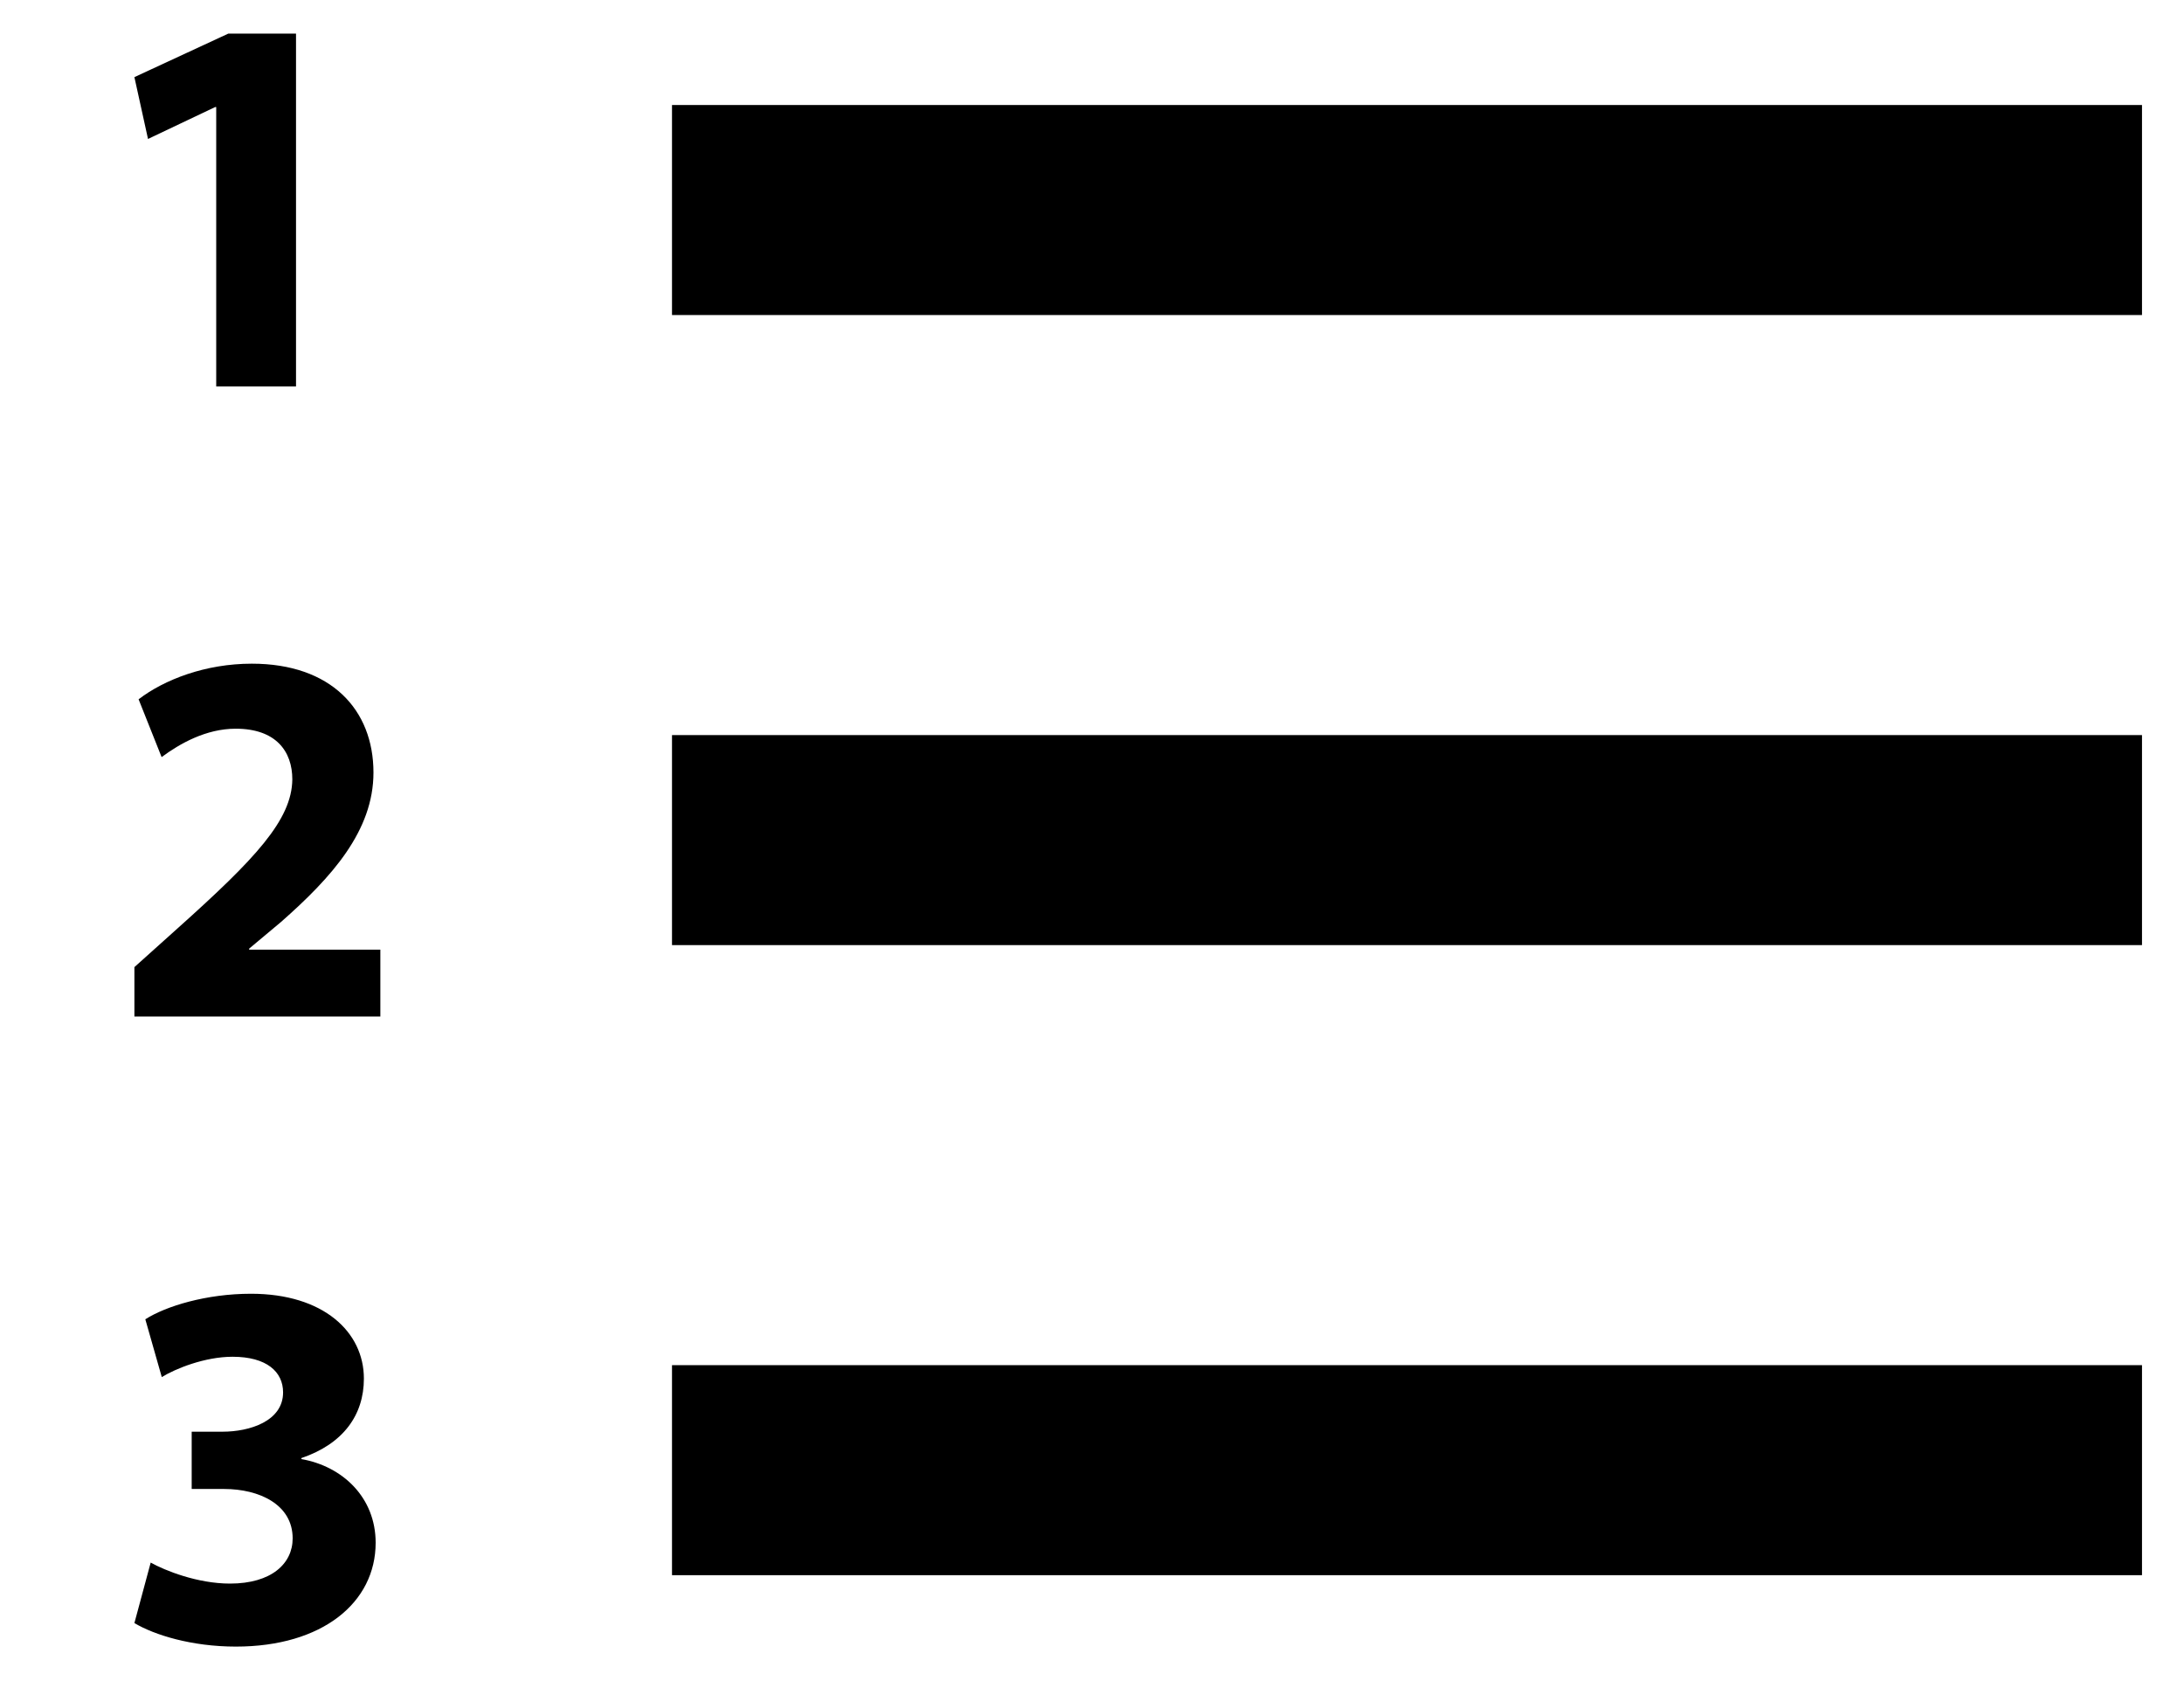
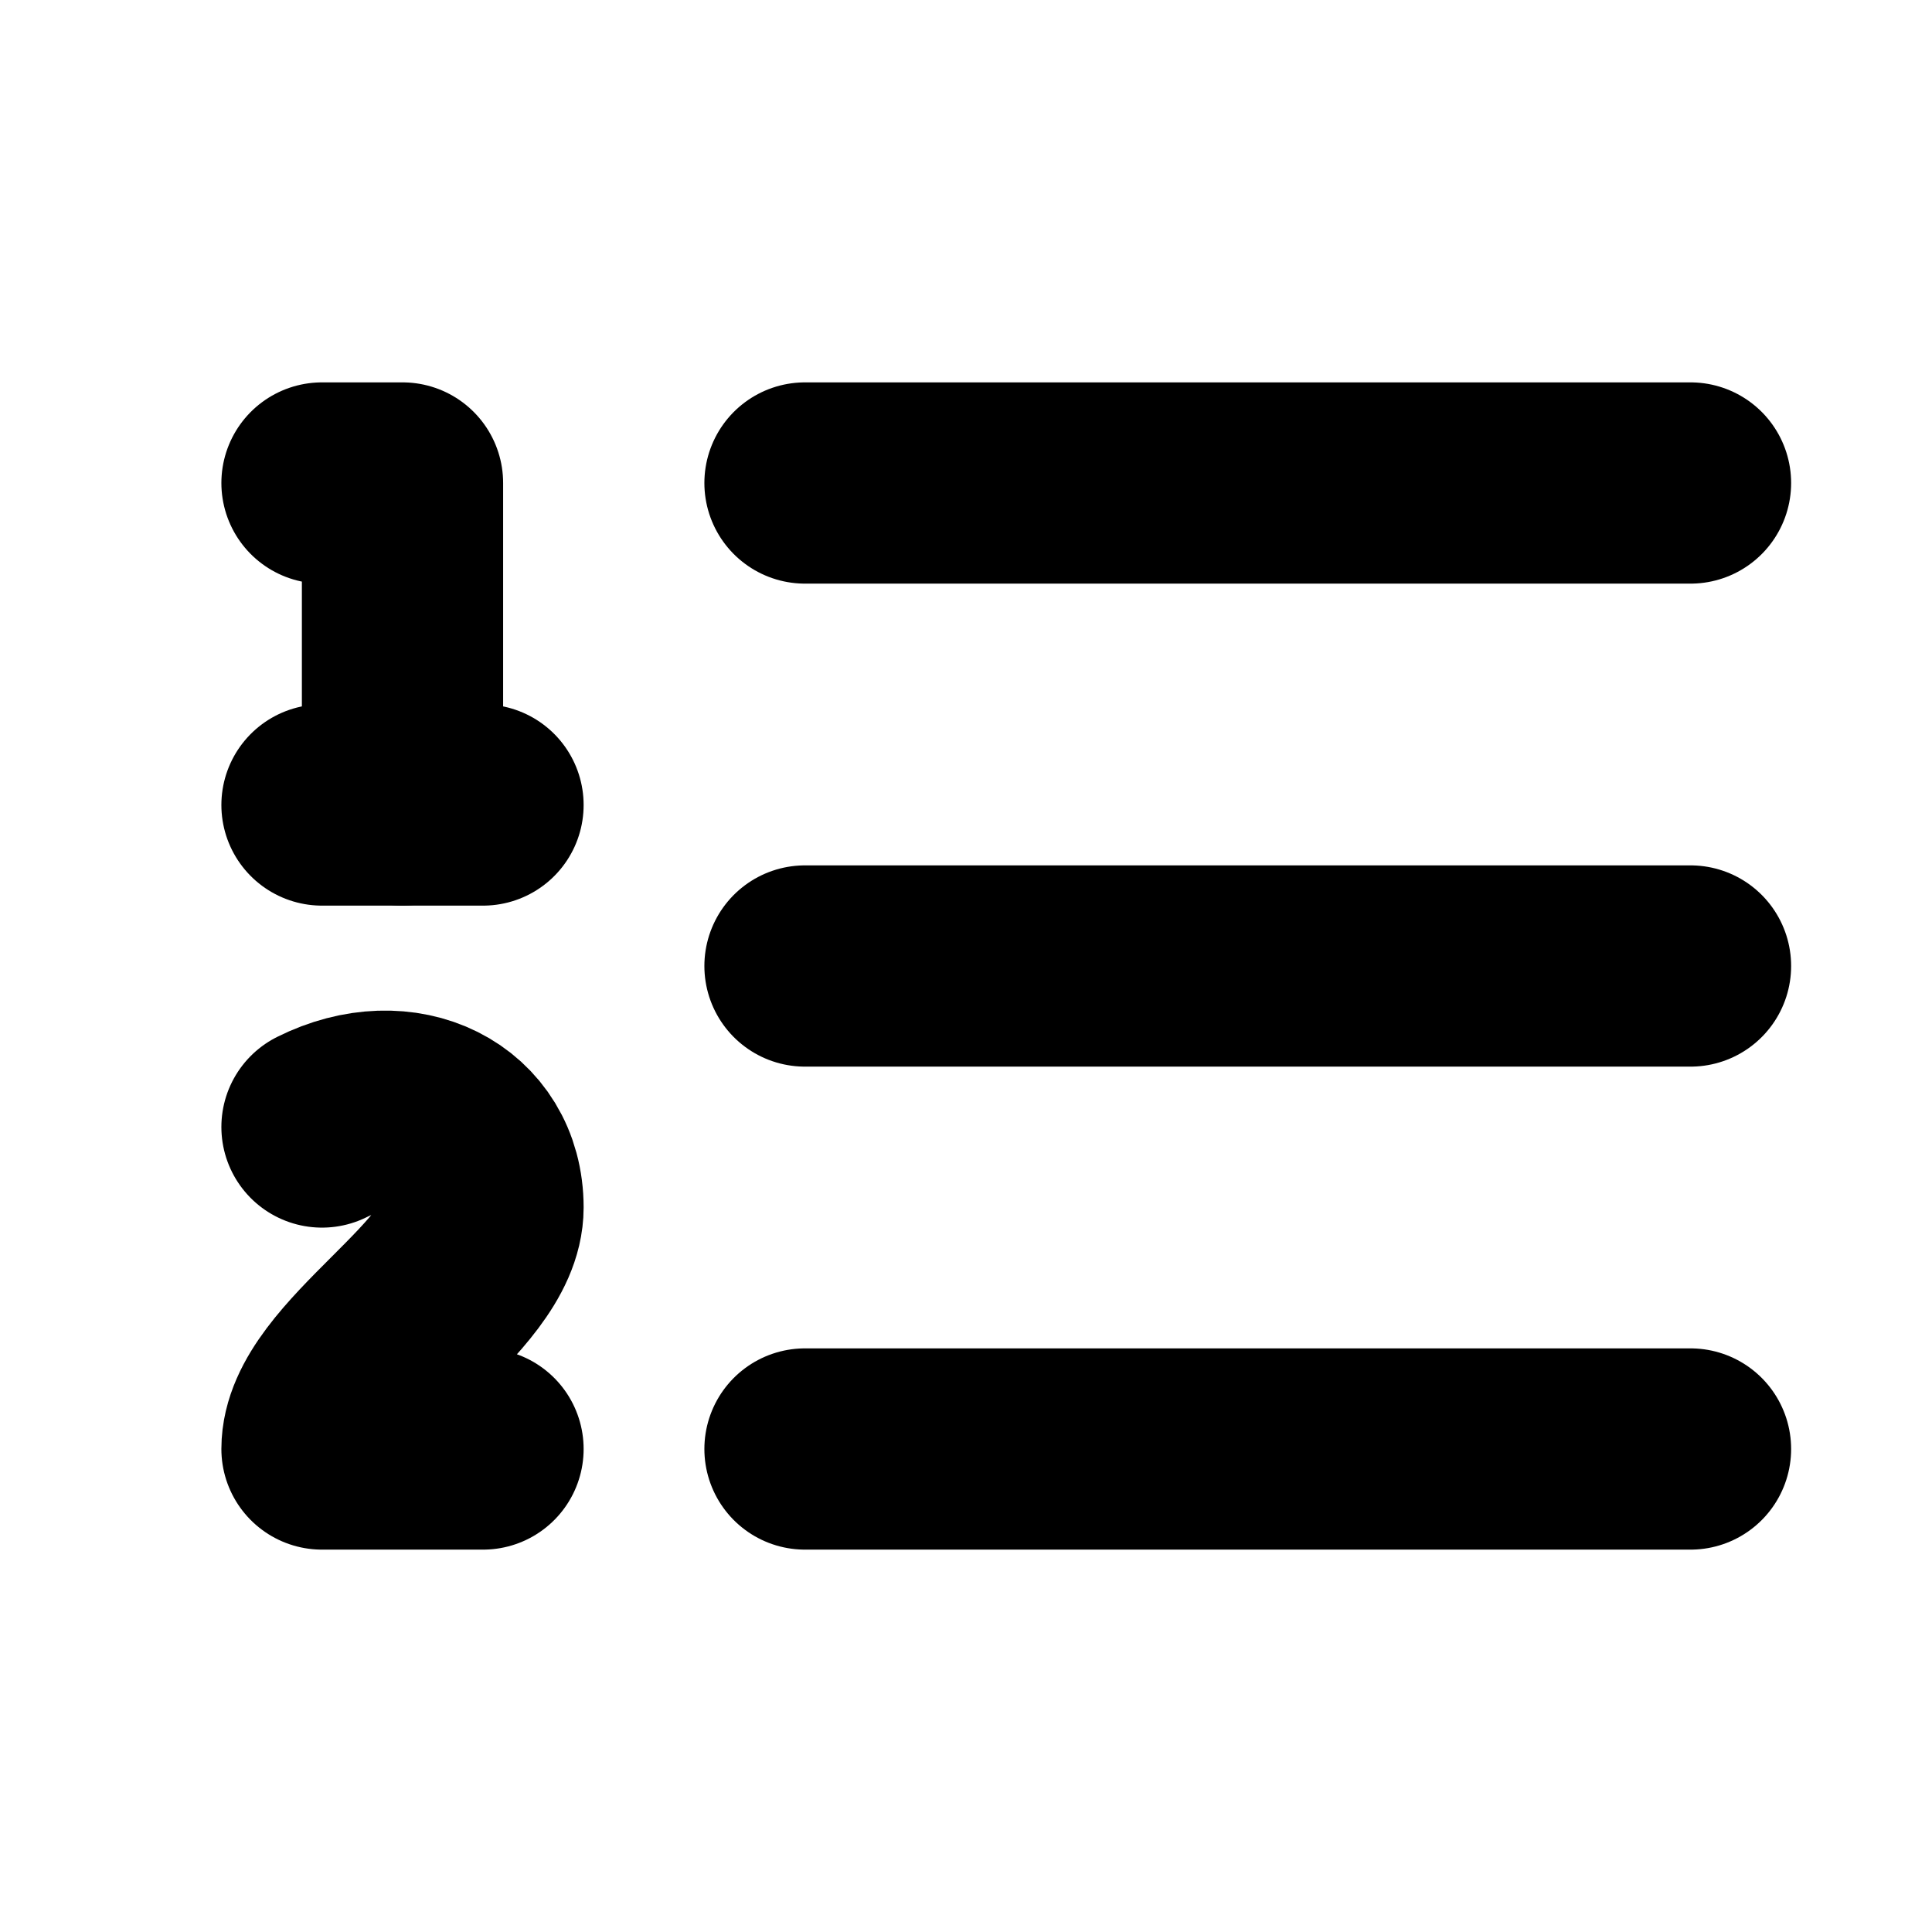
- <svg xmlns="http://www.w3.org/2000/svg" viewBox="0 0 13 10" fill="none">
-   <path fill-rule="evenodd" clip-rule="evenodd" d="M12.75 8.125V9.375H4V8.125H12.75ZM12.75 4.375V5.625H4V4.375H12.75ZM12.75 0.625V1.875H4V0.625H12.75Z" fill="currentColor" />
-   <path d="M1.281 0.637H1.287V2.3H1.762V0.2H1.359L0.8 0.459L0.881 0.827L1.281 0.637Z" fill="currentColor" />
-   <path d="M2.264 5.652H1.483V5.646L1.673 5.487C1.975 5.221 2.223 4.945 2.223 4.598C2.223 4.222 1.969 3.95 1.499 3.95C1.222 3.95 0.978 4.045 0.825 4.162L0.962 4.506C1.07 4.426 1.226 4.337 1.403 4.337C1.642 4.337 1.74 4.471 1.74 4.639C1.737 4.881 1.518 5.112 1.064 5.519L0.8 5.756V6.05H2.264V5.652Z" fill="currentColor" />
-   <path d="M1.794 8.684V8.678C2.044 8.593 2.166 8.421 2.166 8.205C2.166 7.927 1.925 7.7 1.494 7.7C1.228 7.7 0.987 7.774 0.865 7.852L0.963 8.196C1.044 8.146 1.219 8.075 1.384 8.075C1.588 8.075 1.685 8.165 1.685 8.287C1.685 8.459 1.485 8.521 1.325 8.521H1.141V8.862H1.335C1.541 8.862 1.742 8.953 1.742 9.156C1.742 9.306 1.616 9.425 1.369 9.425C1.175 9.425 0.981 9.347 0.897 9.3L0.8 9.66C0.919 9.731 1.141 9.8 1.404 9.8C1.919 9.8 2.236 9.538 2.236 9.182C2.236 8.912 2.039 8.727 1.794 8.684Z" fill="currentColor" />
+ <svg xmlns="http://www.w3.org/2000/svg" viewBox="0 0 24 24" fill="none" stroke="currentColor" stroke-width="2.5" stroke-linecap="round" stroke-linejoin="round">
+   <line x1="10" x2="21" y1="6" y2="6" />
+   <line x1="10" x2="21" y1="12" y2="12" />
+   <line x1="10" x2="21" y1="18" y2="18" />
+   <path d="M4 6h1v4" />
+   <path d="M4 10h2" />
+   <path d="M6 18H4c0-1 2-2 2-3s-1-1.5-2-1" />
</svg>
